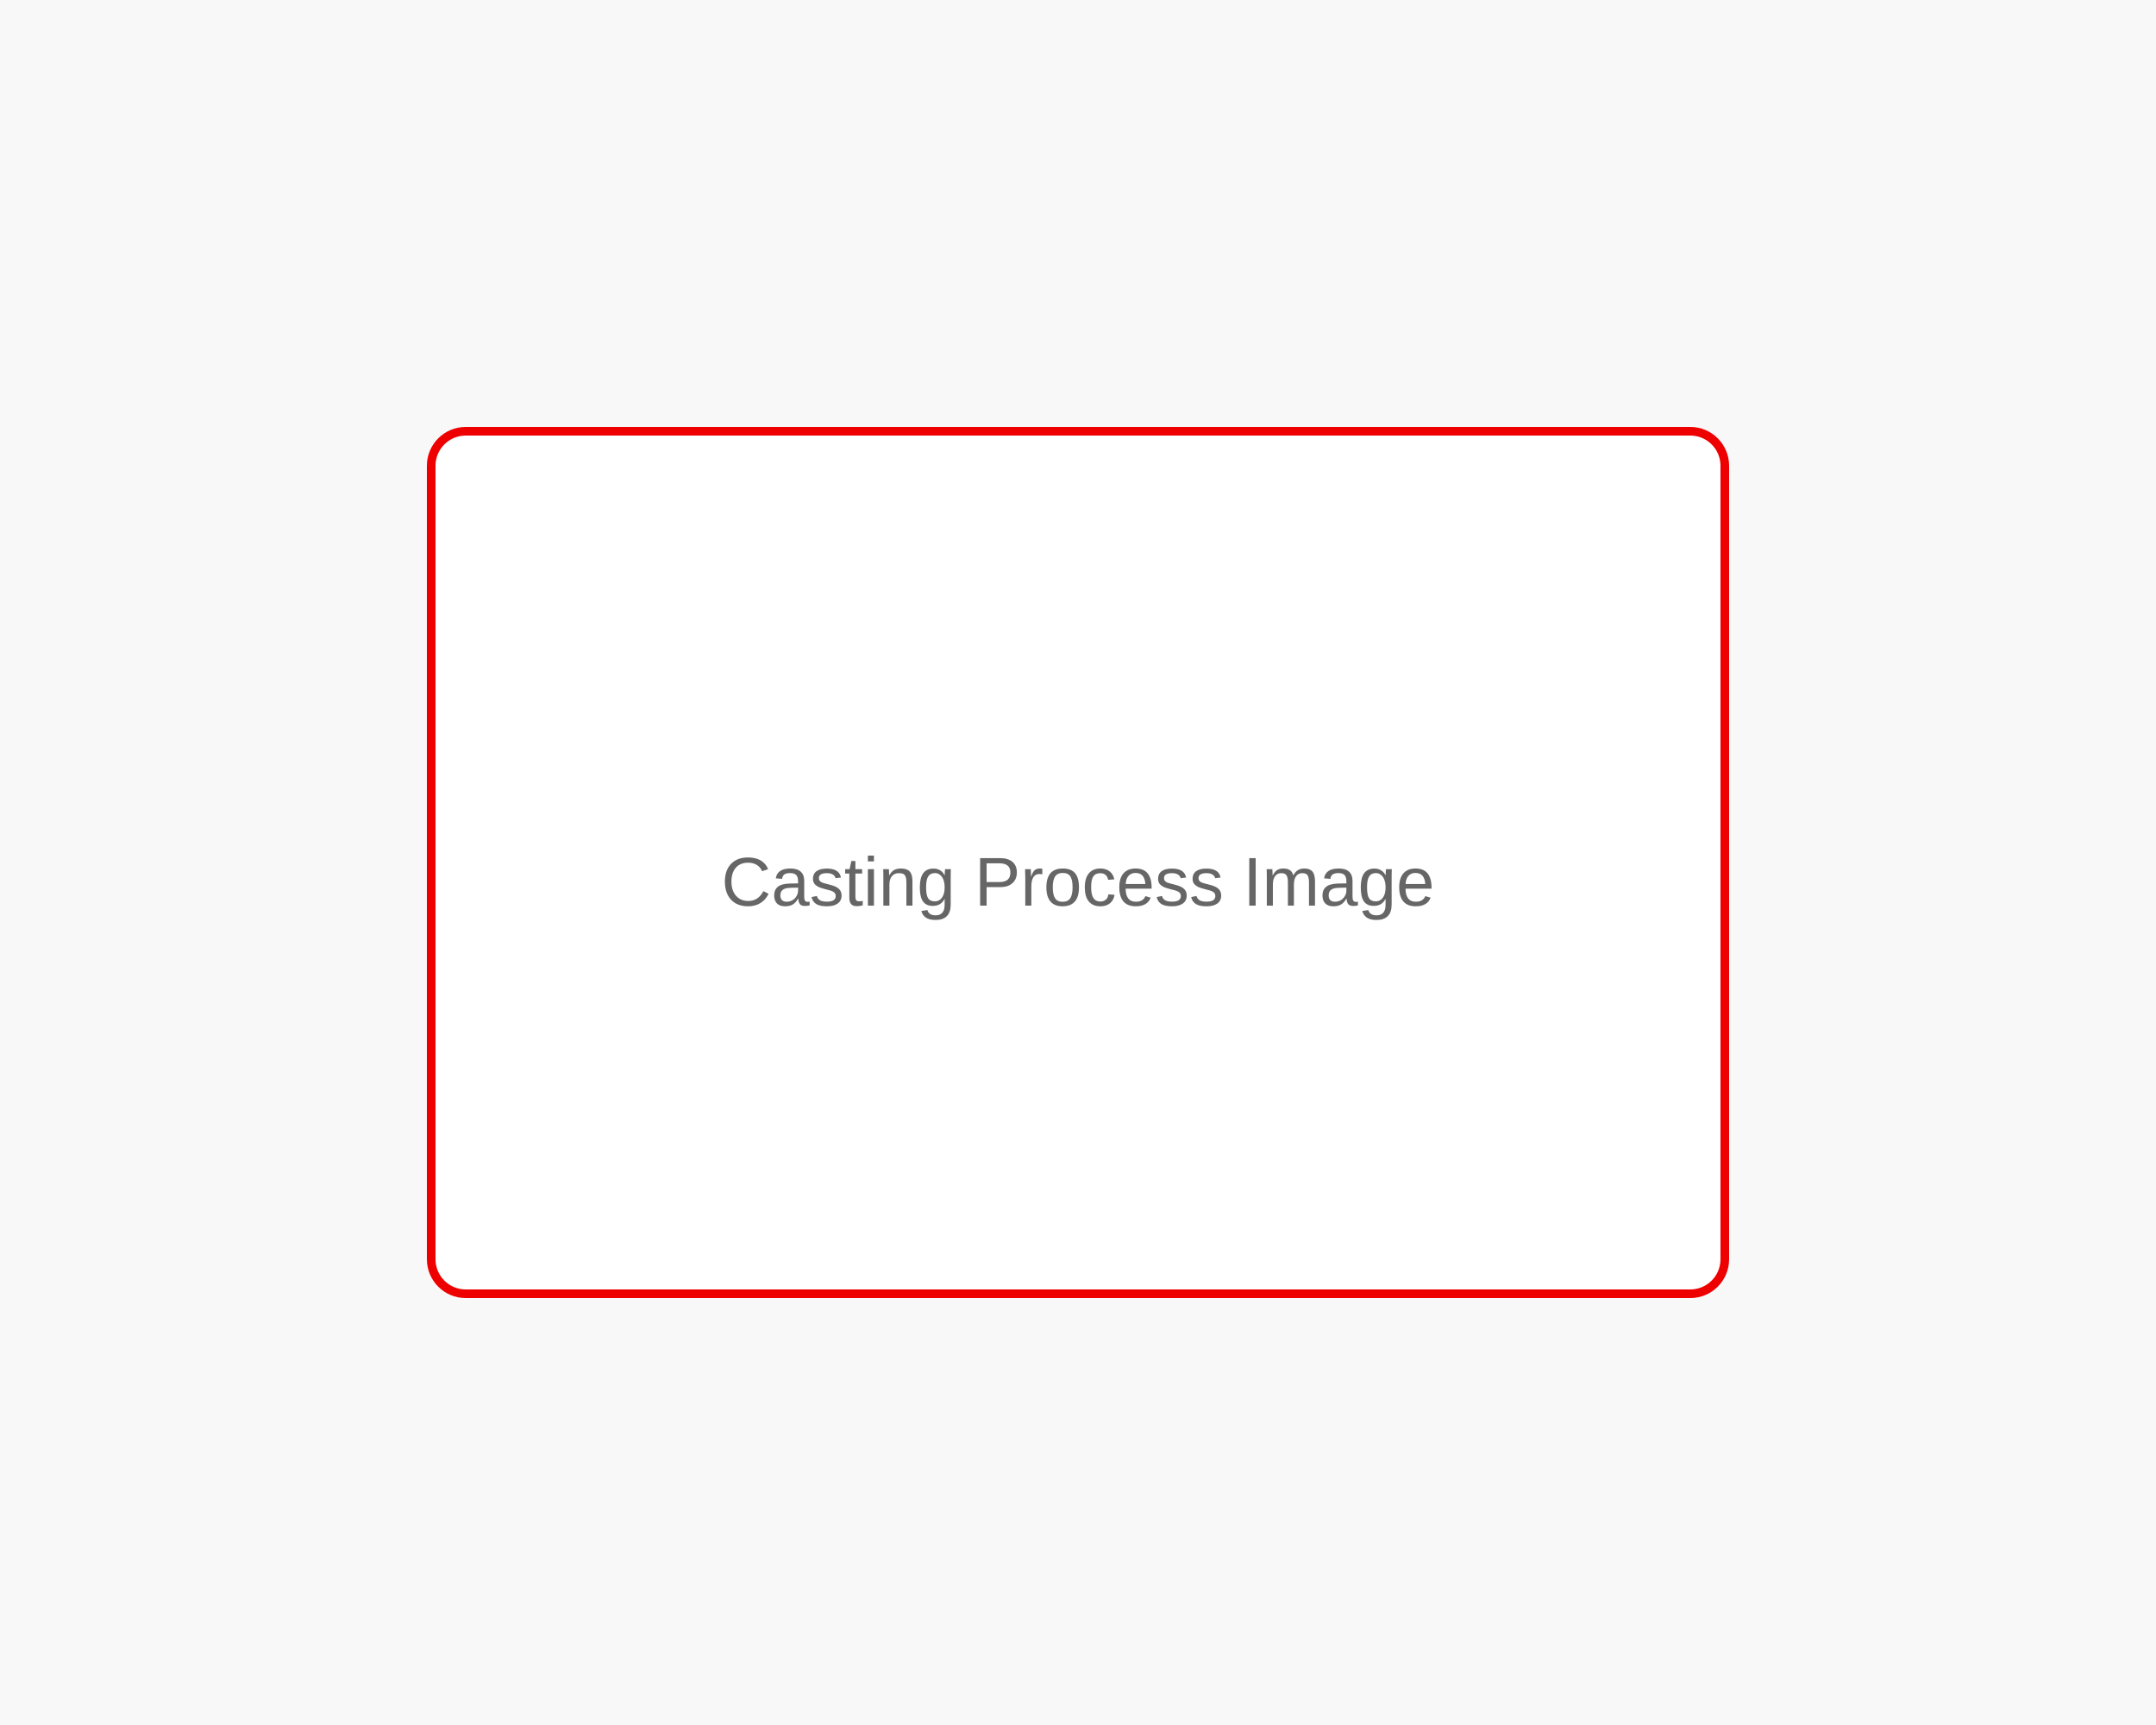
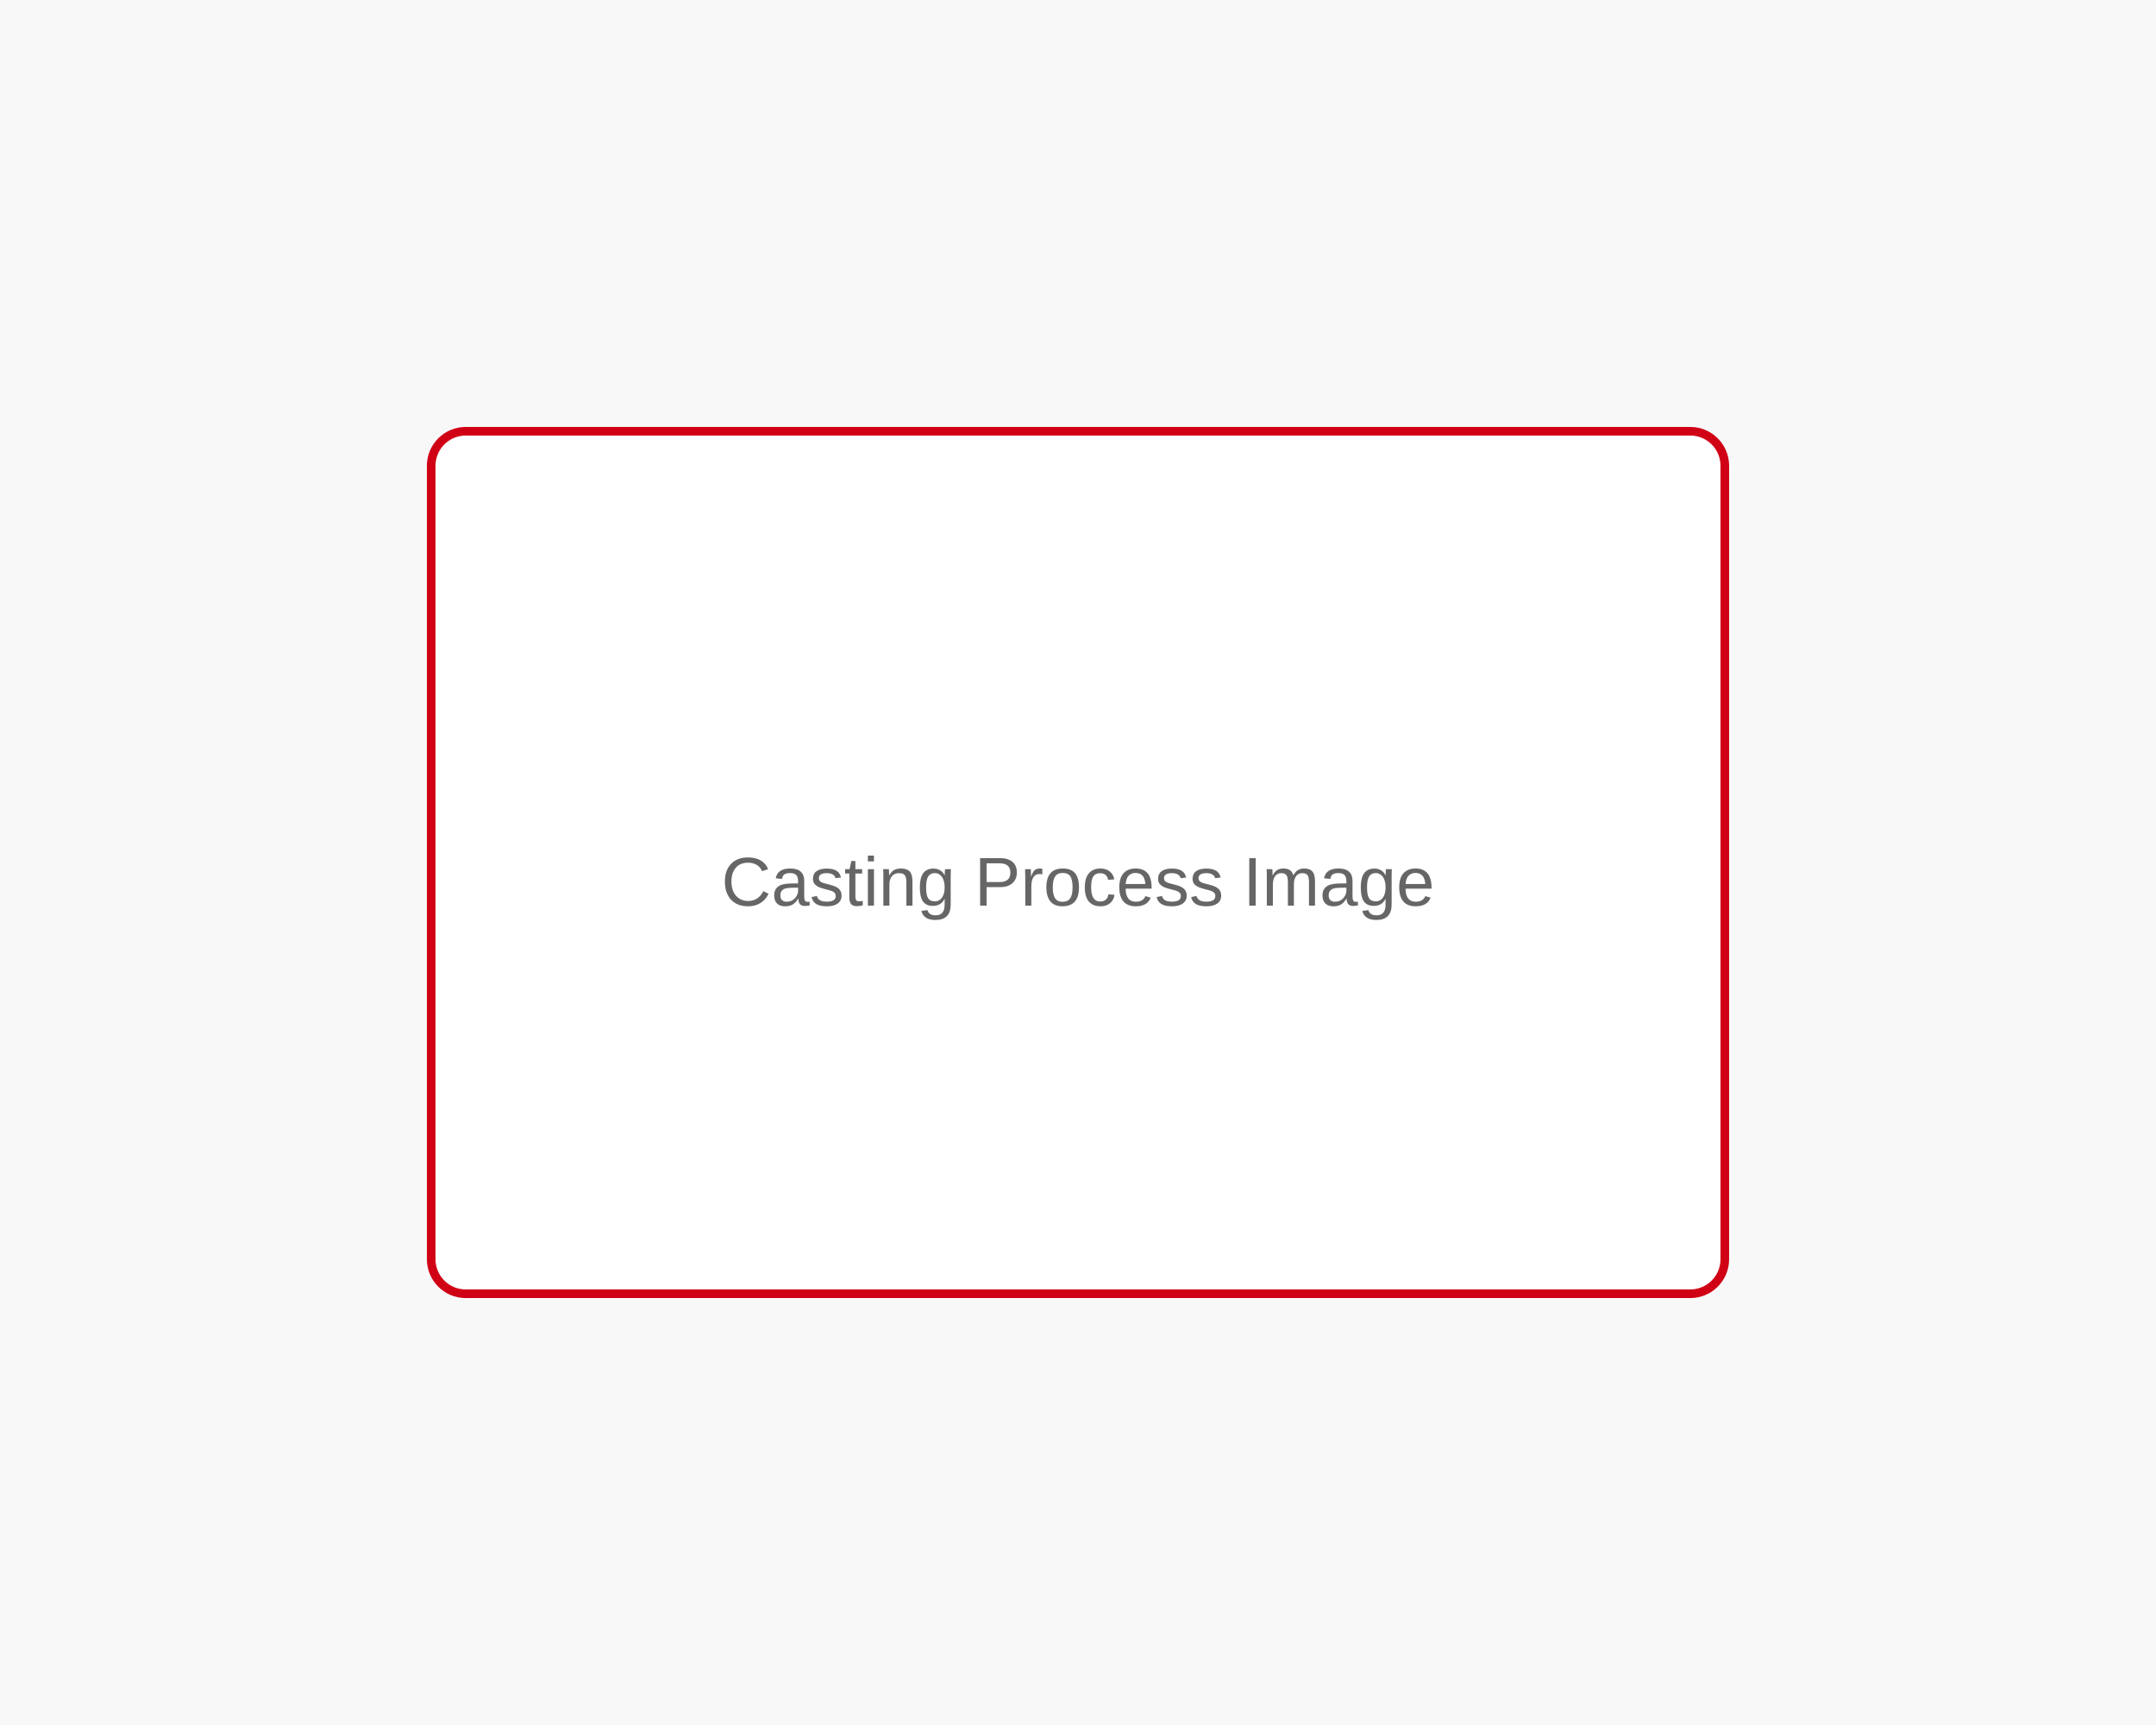
<svg xmlns="http://www.w3.org/2000/svg" width="500" height="400" viewBox="0 0 500 400" fill="none">
  <rect width="500" height="400" fill="#f8f8f9" />
-   <rect x="100" y="100" width="300" height="200" rx="8" fill="#fff" stroke="#e00" stroke-width="2" />
+   <rect x="100" y="100" width="300" height="200" rx="8" fill="#fff" stroke="#D00115" stroke-width="2" />
  <text x="250" y="210" font-family="Arial" font-size="16" fill="#666" text-anchor="middle">Casting Process Image</text>
</svg>
